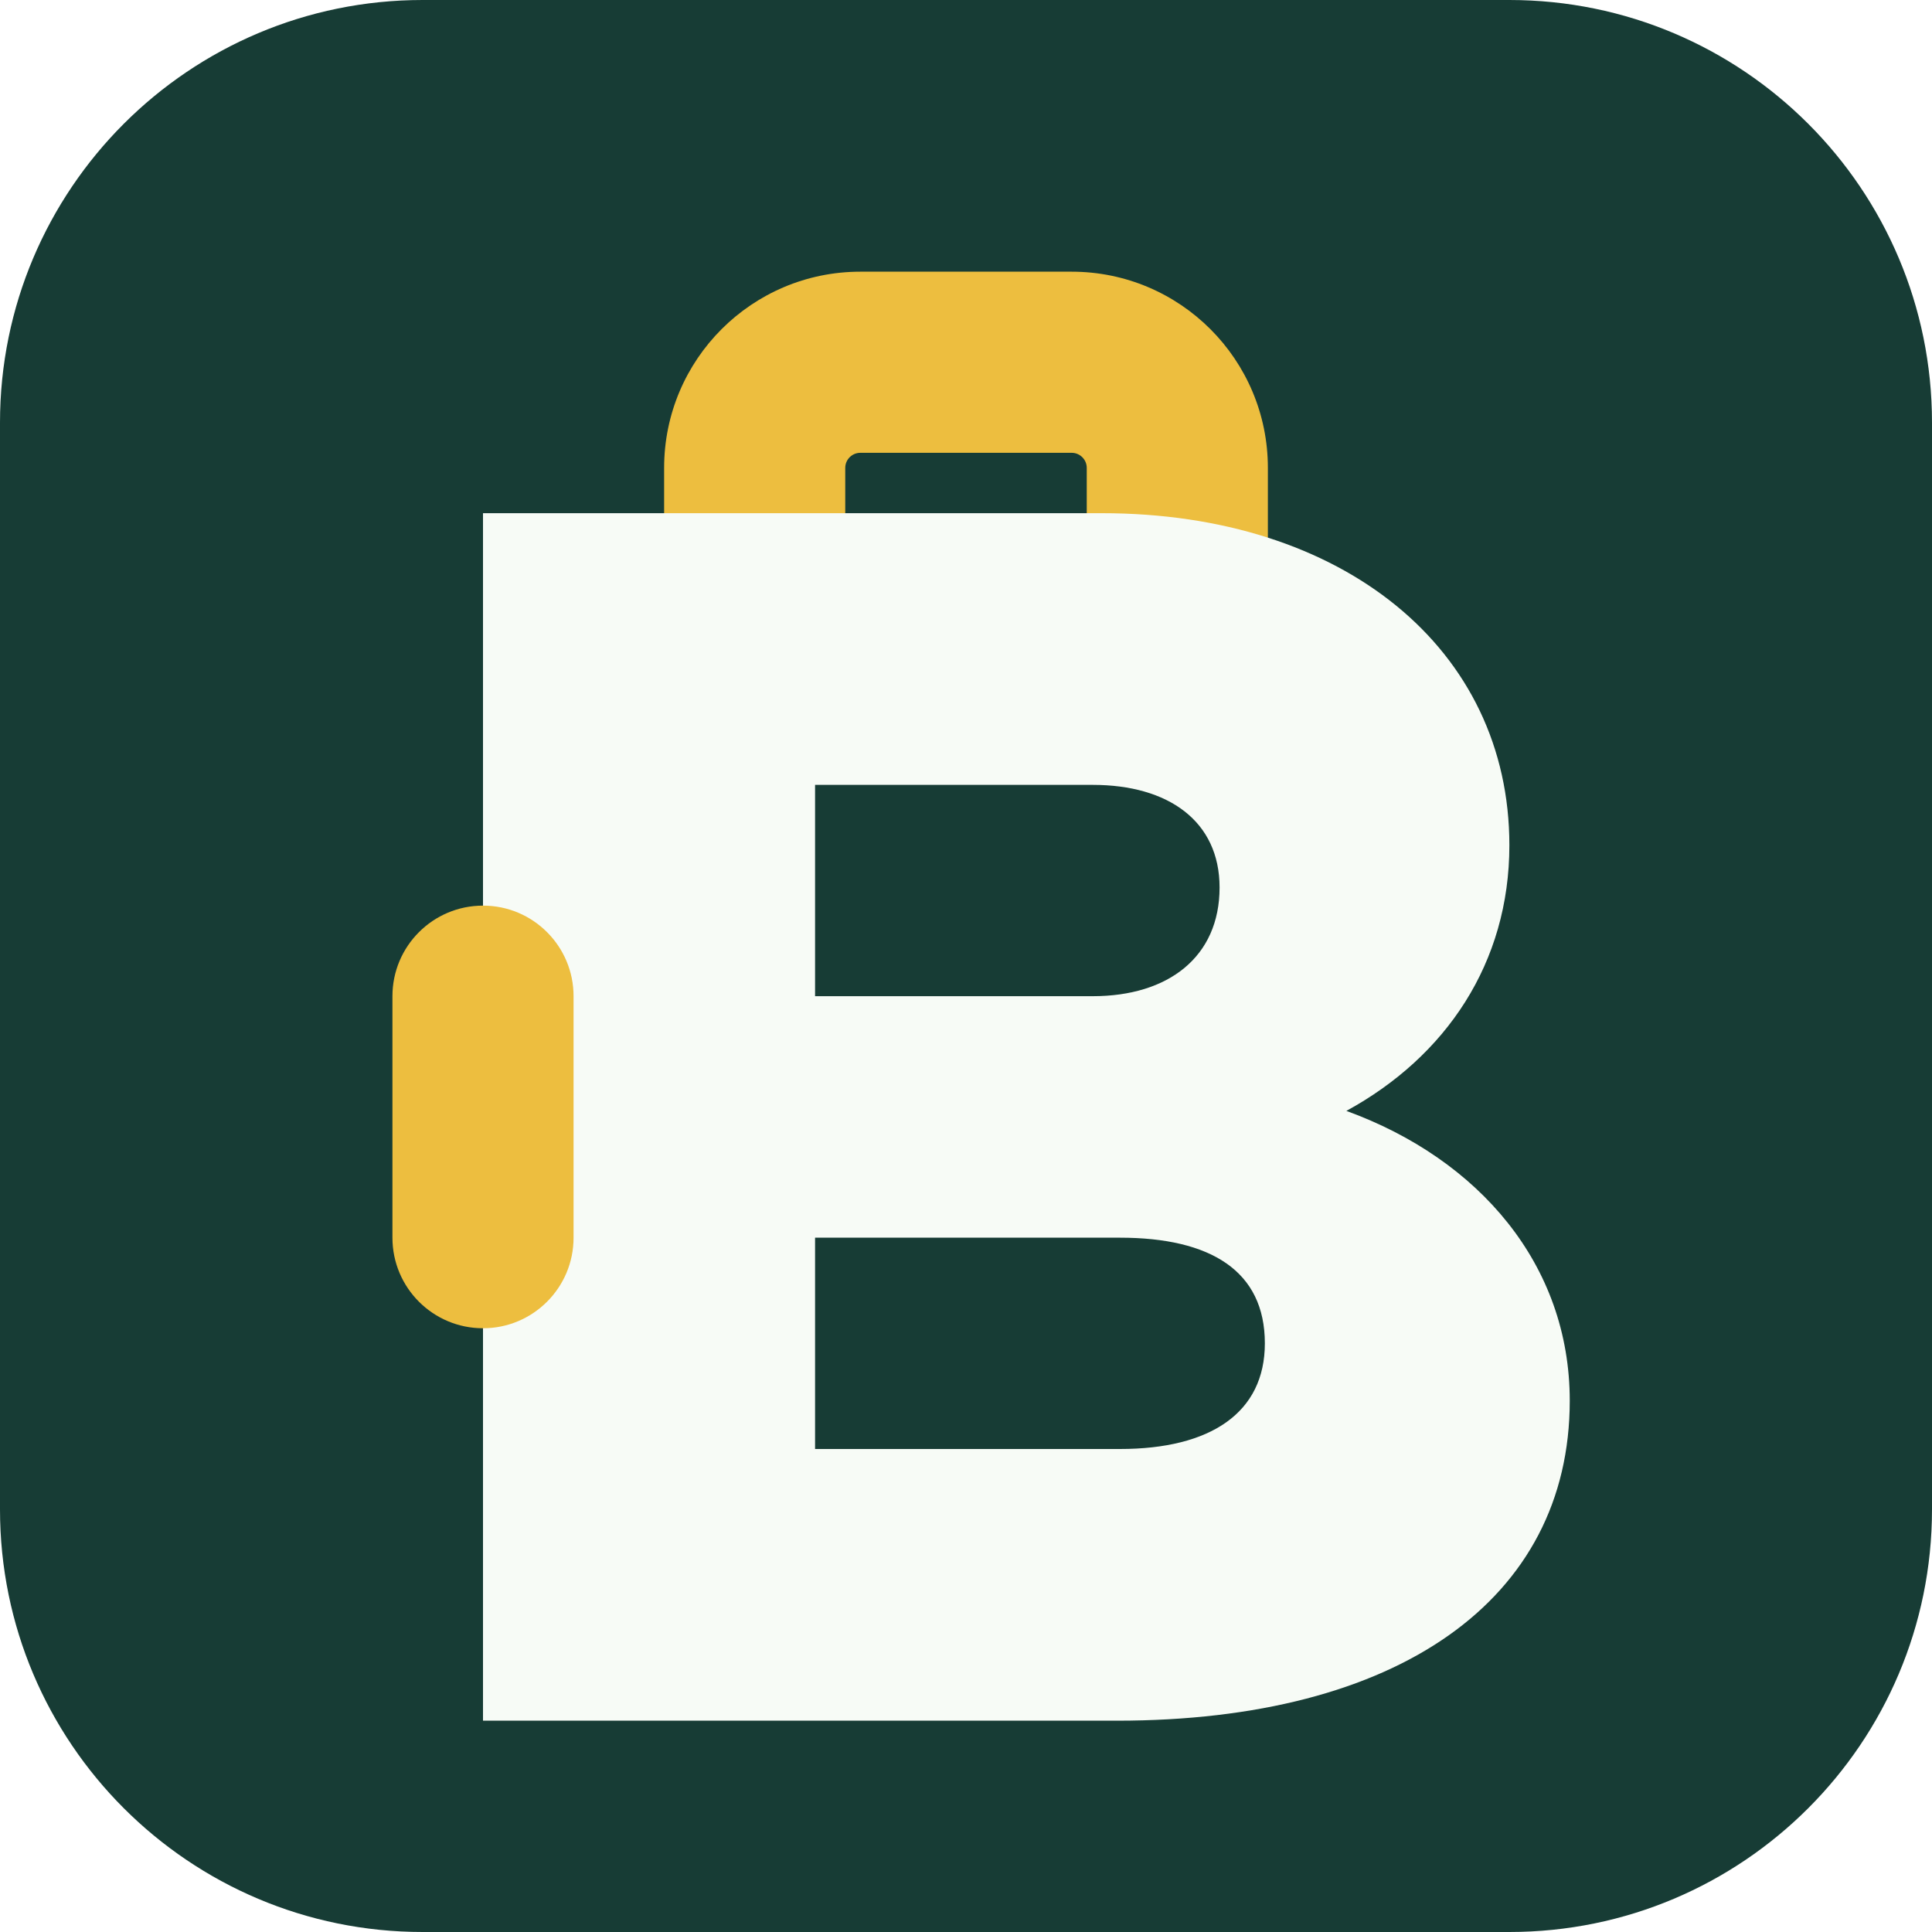
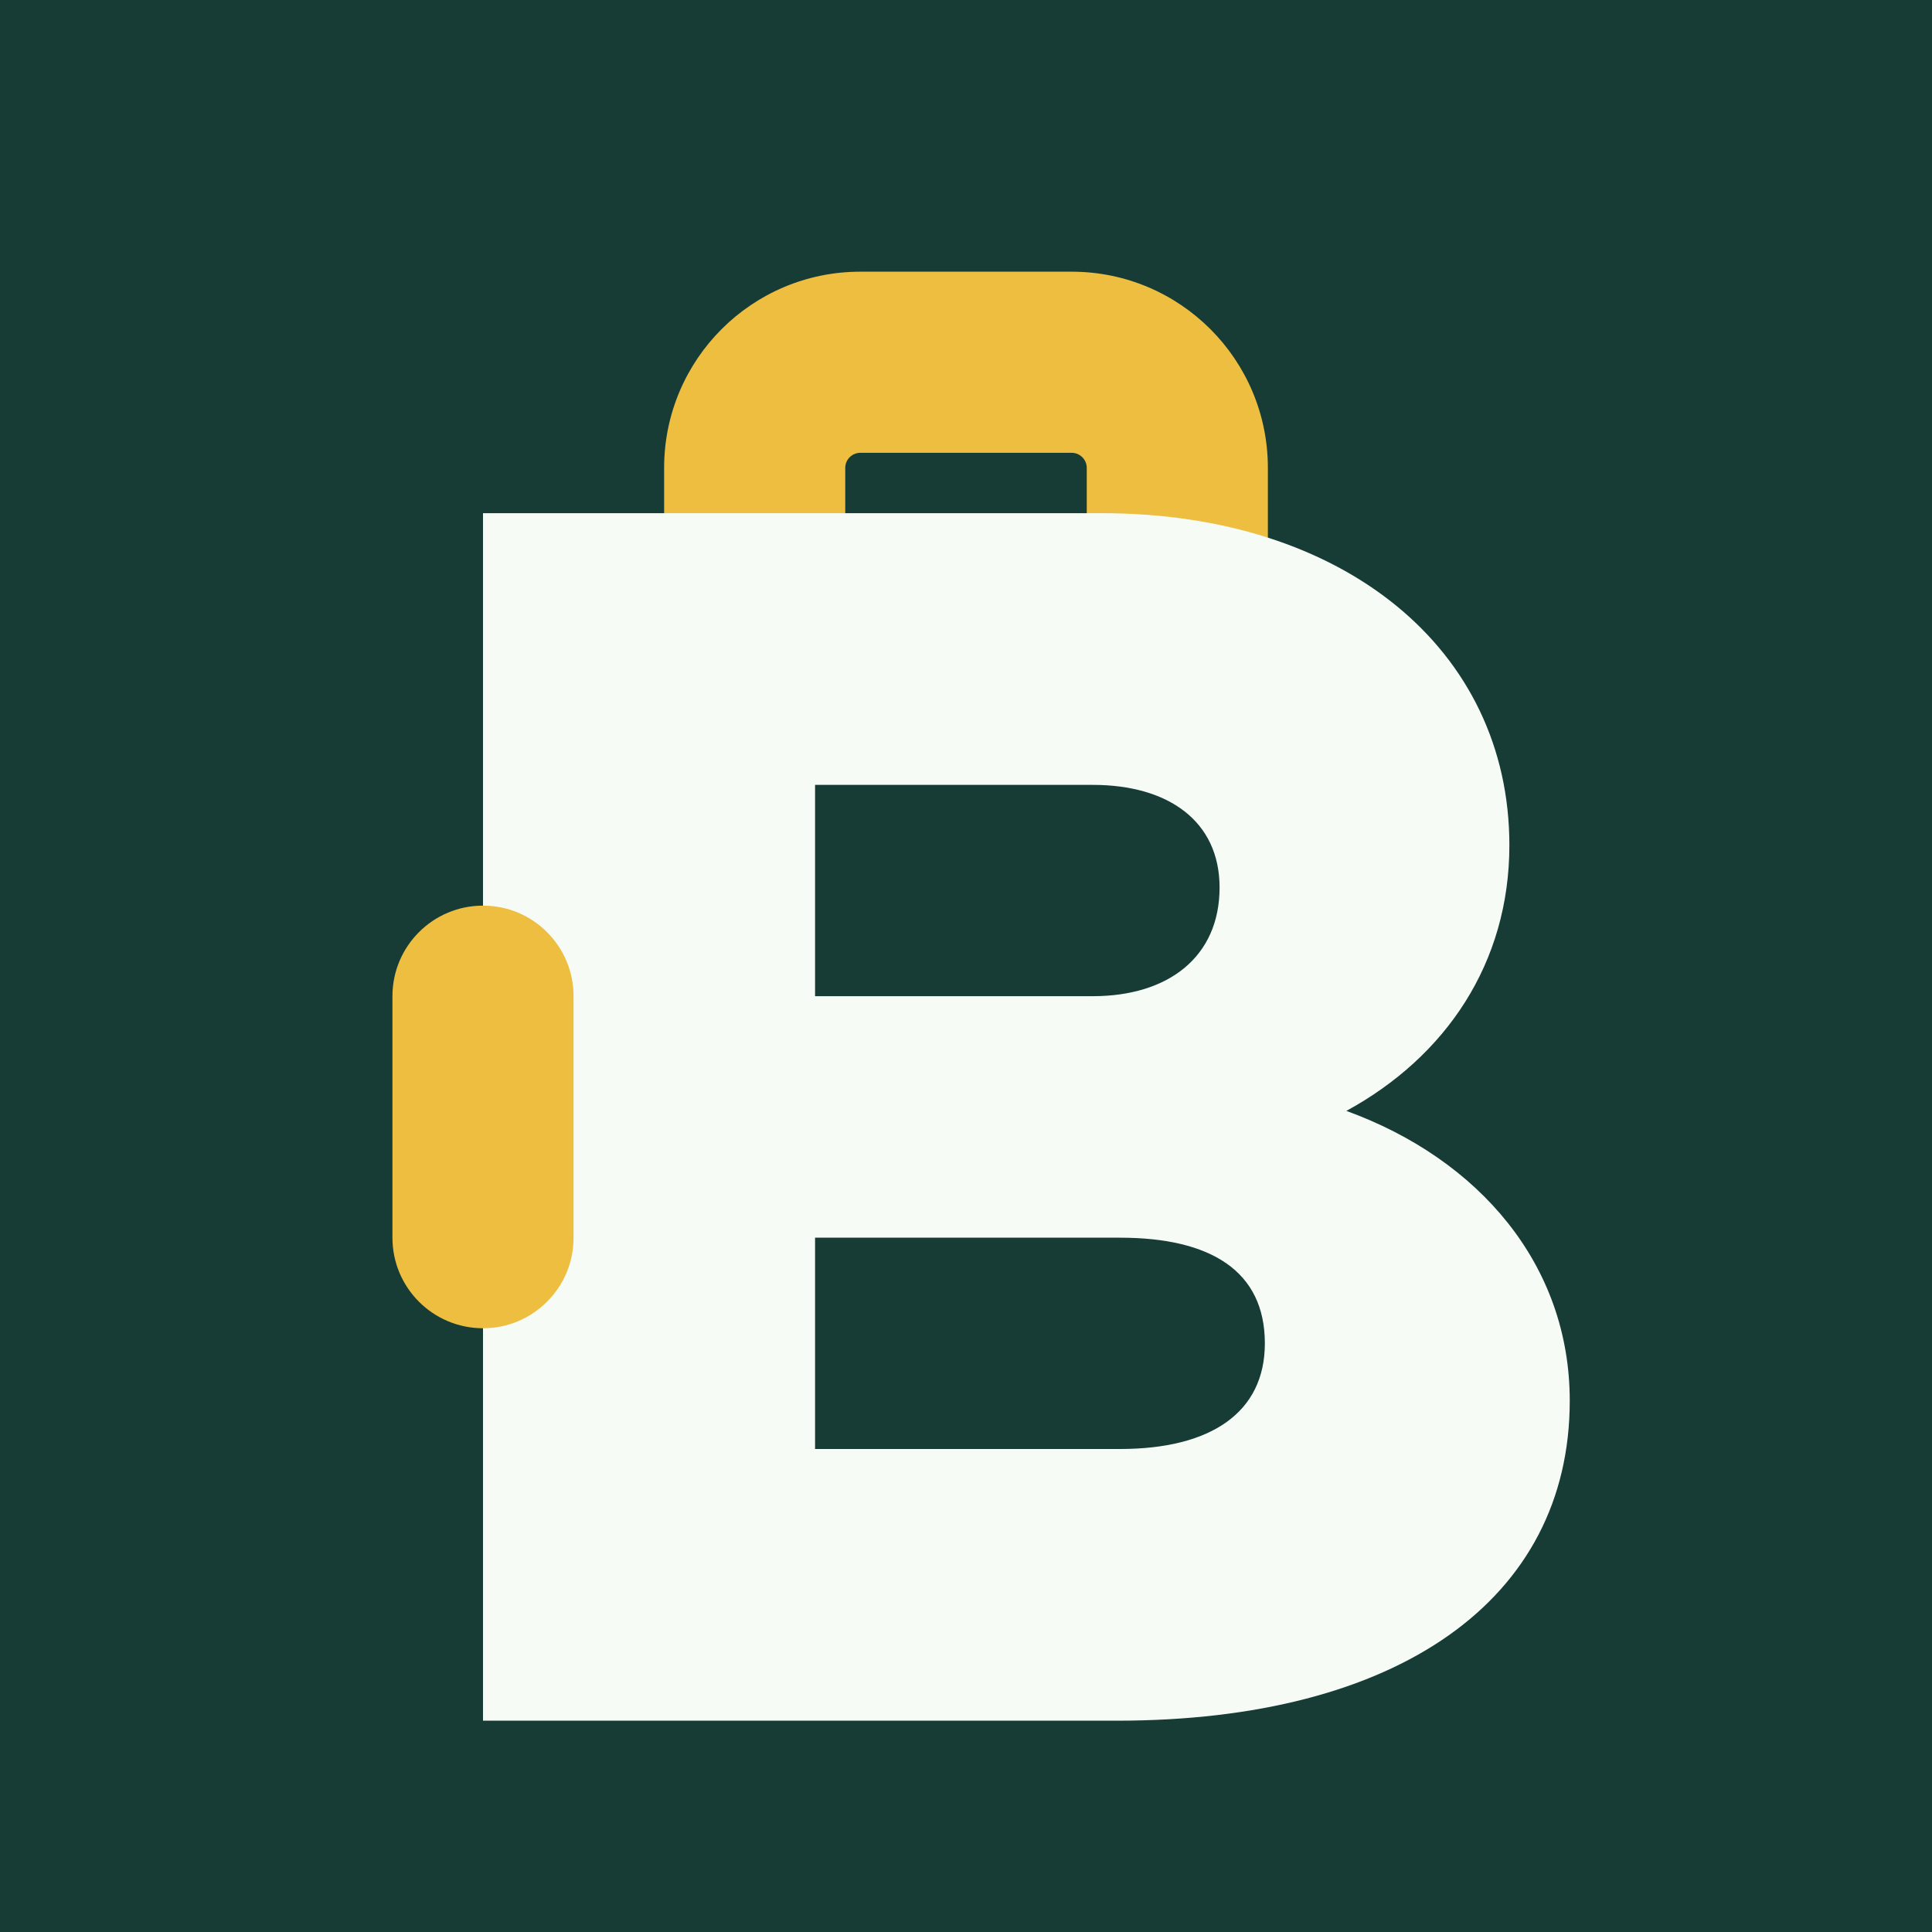
<svg xmlns="http://www.w3.org/2000/svg" viewBox="0 0 64 64" role="img" aria-label="Bounties">
-   <rect width="64" height="64" rx="14" fill="#173c35" />
+   <rect width="64" height="64" fill="#173c35" />
  <path d="M22 18v-2.5A6.5 6.5 0 0 1 28.5 9h7a6.5 6.5 0 0 1 6.5 6.5V18h-6v-2.5a.5.5 0 0 0-.5-.5h-7a.5.5 0 0 0-.5.5V18z" fill="#edbe3f" />
  <path fill="#f7fbf6" fill-rule="evenodd" d="M16 17h20.5C44.5 17 50 21.5 50 28c0 3.9-2.1 7-5.4 8.8C49 38.4 52 41.9 52 46.4 52 53 46.3 57 37 57H16zm11 9v7h9.2c2.5 0 4.2-1.3 4.2-3.6 0-2.2-1.7-3.4-4.2-3.4zm0 15v7h10.1c3 0 4.8-1.2 4.8-3.5 0-2.4-1.8-3.5-4.8-3.5z" />
  <rect x="13" y="30" width="6" height="14" rx="3" fill="#edbe3f" />
</svg>
